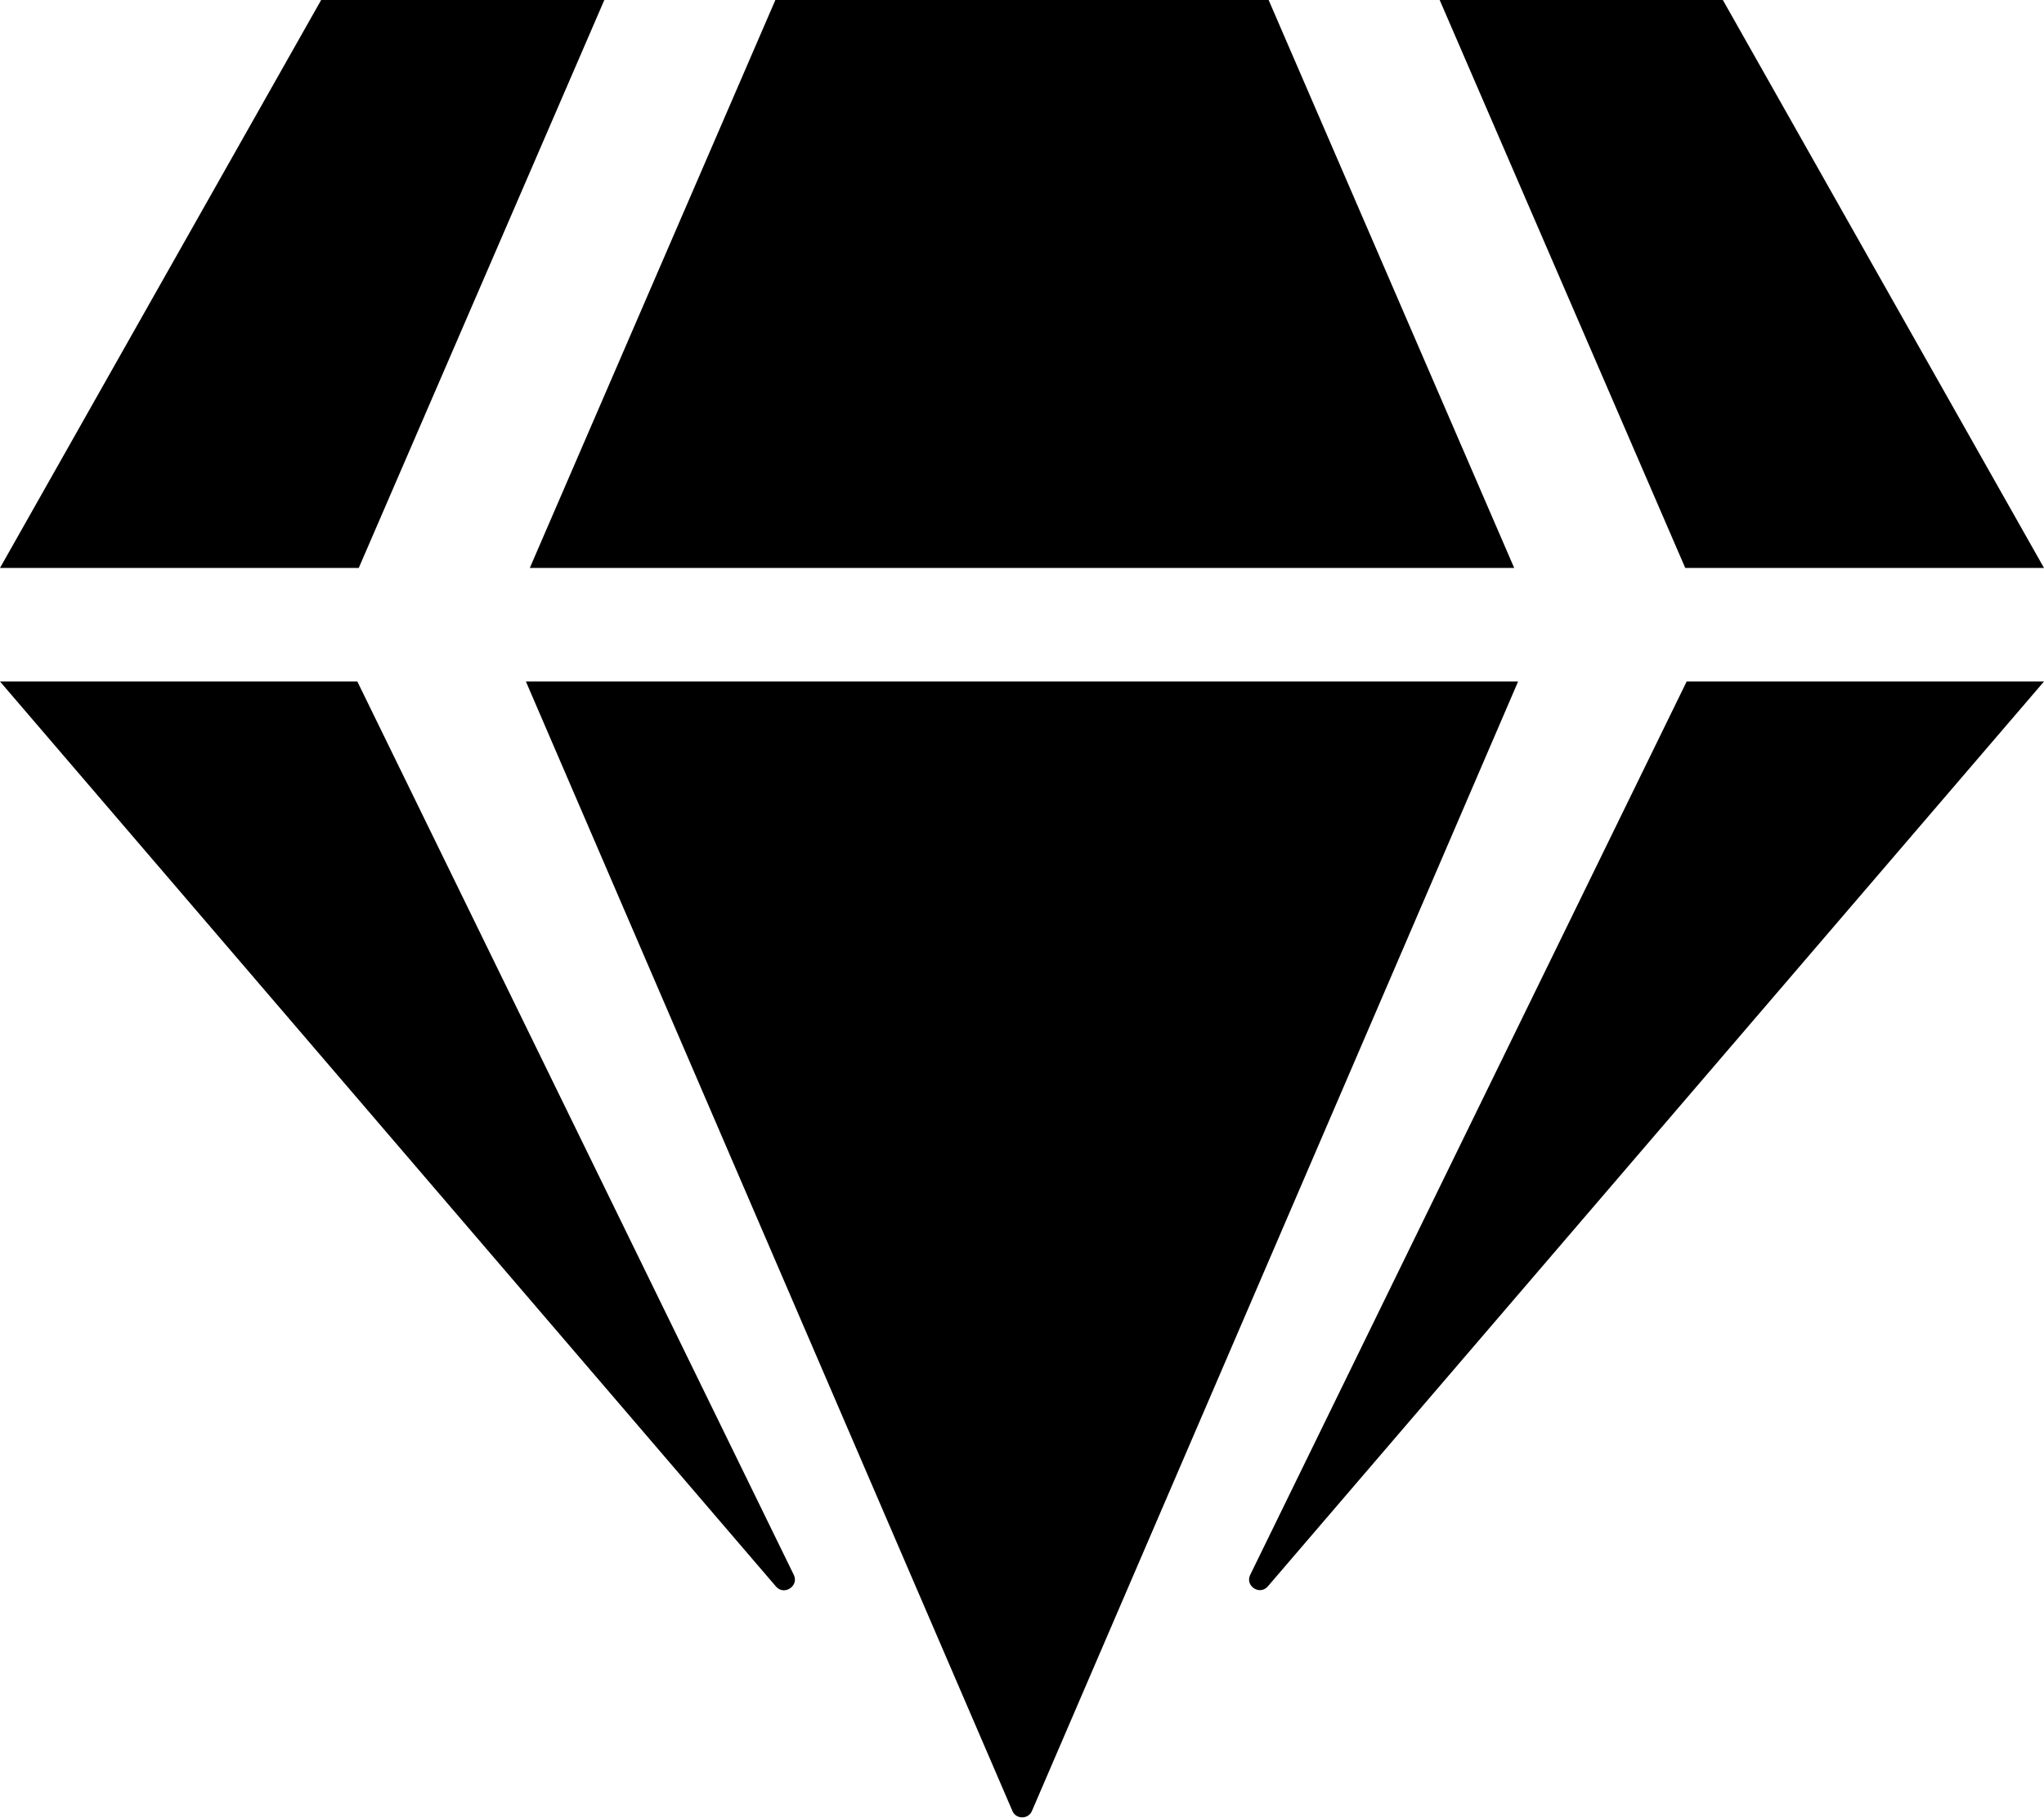
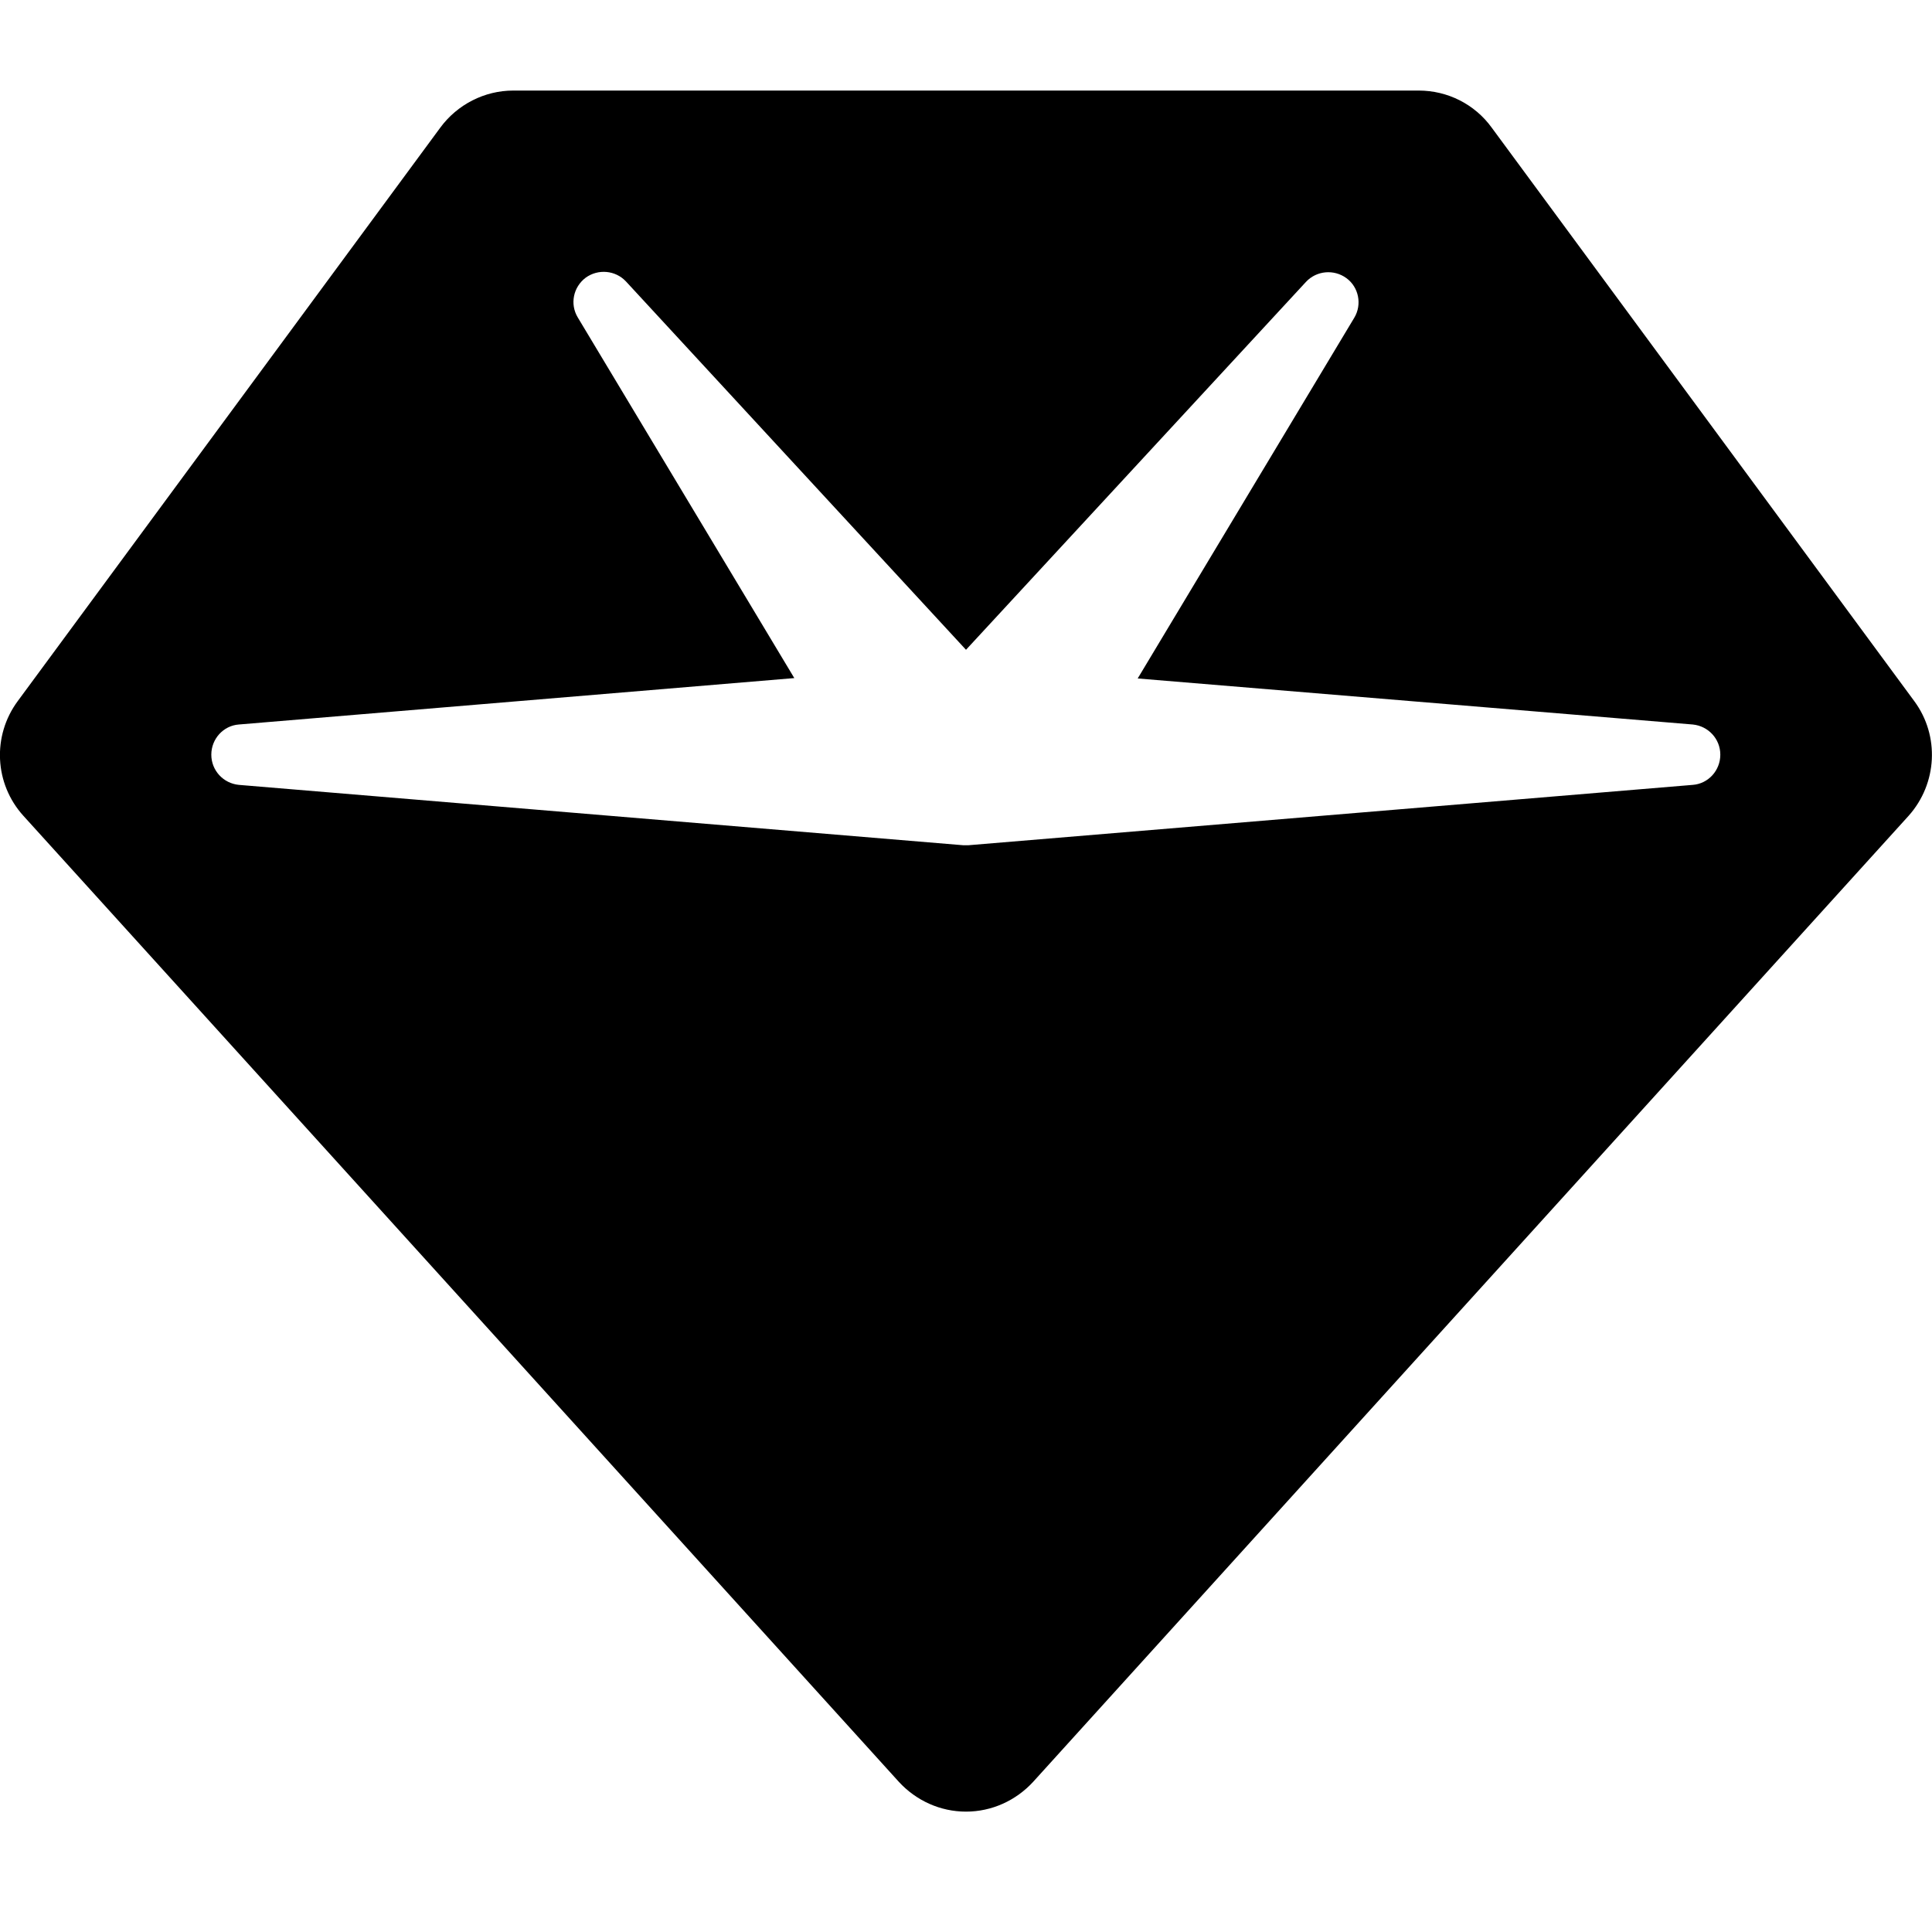
- <svg xmlns="http://www.w3.org/2000/svg" viewBox="0 0 576 512">
-   <path d="M485.5 0L576 160H474.9L405.7 0h79.8zm-128 0l69.2 160H149.3L218.5 0h139zm-267 0h79.8l-69.2 160H0L90.5 0zM0 192h100.7l123 251.7c1.5 3.1-2.7 5.9-5 3.3L0 192zm148.2 0h279.6l-137 318.2c-1 2.4-4.5 2.4-5.5 0L148.2 192zm204.1 251.7l123-251.7H576L357.3 446.9c-2.3 2.7-6.5-.1-5-3.2z" />
+ <svg xmlns="http://www.w3.org/2000/svg" viewBox="0 0 512 512">
+   <path d="M116.7 33.8c4.5-6.1 11.7-9.8 19.3-9.8H376c7.6 0 14.8 3.6 19.3 9.8l112 152c6.8 9.2 6.1 21.9-1.5 30.4l-232 256c-4.6 5-11 7.9-17.8 7.9s-13.2-2.9-17.8-7.9l-232-256c-7.7-8.5-8.3-21.2-1.5-30.4l112-152zm38.5 39.8c-3.3 2.5-4.2 7-2.1 10.5l57.4 95.6L63.3 192c-4.1 .3-7.3 3.8-7.3 8s3.2 7.6 7.3 8l192 16c.4 0 .9 0 1.3 0l192-16c4.1-.3 7.3-3.8 7.3-8s-3.2-7.6-7.3-8L301.5 179.8l57.4-95.6c2.1-3.5 1.2-8.1-2.1-10.5s-7.9-2-10.7 1L256 172.2 165.9 74.6c-2.8-3-7.4-3.4-10.7-1z" />
</svg>
